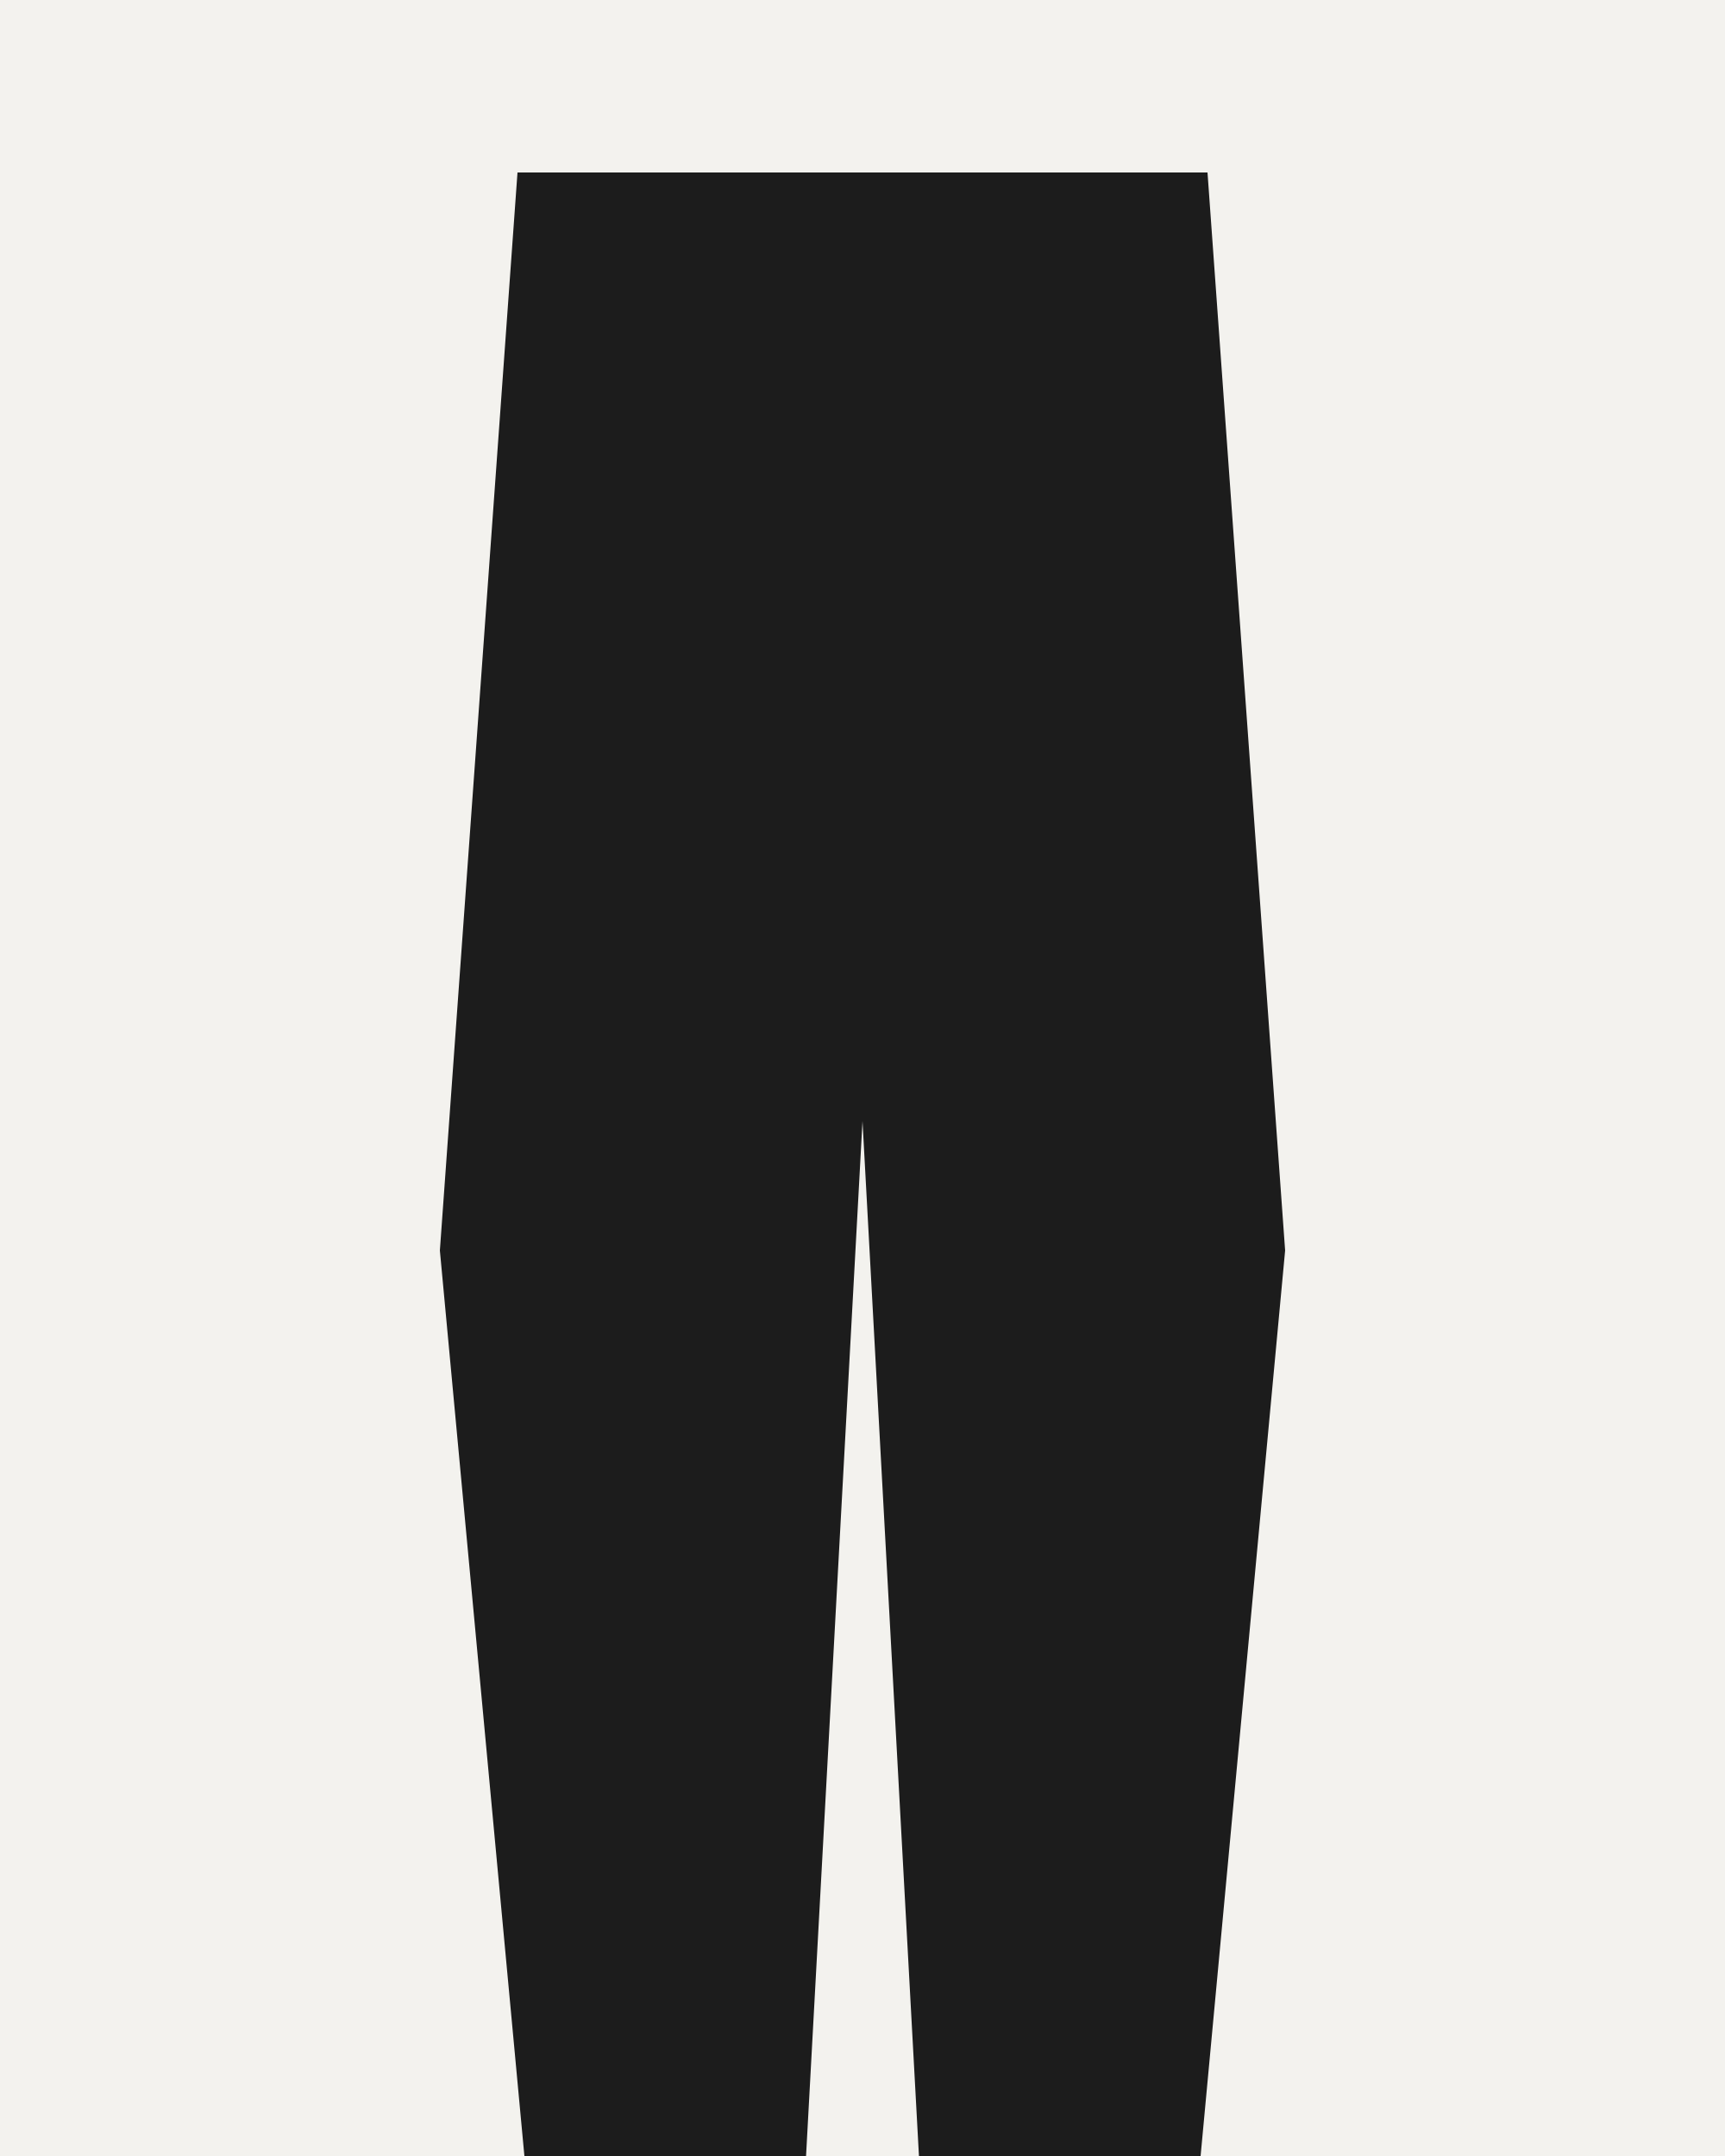
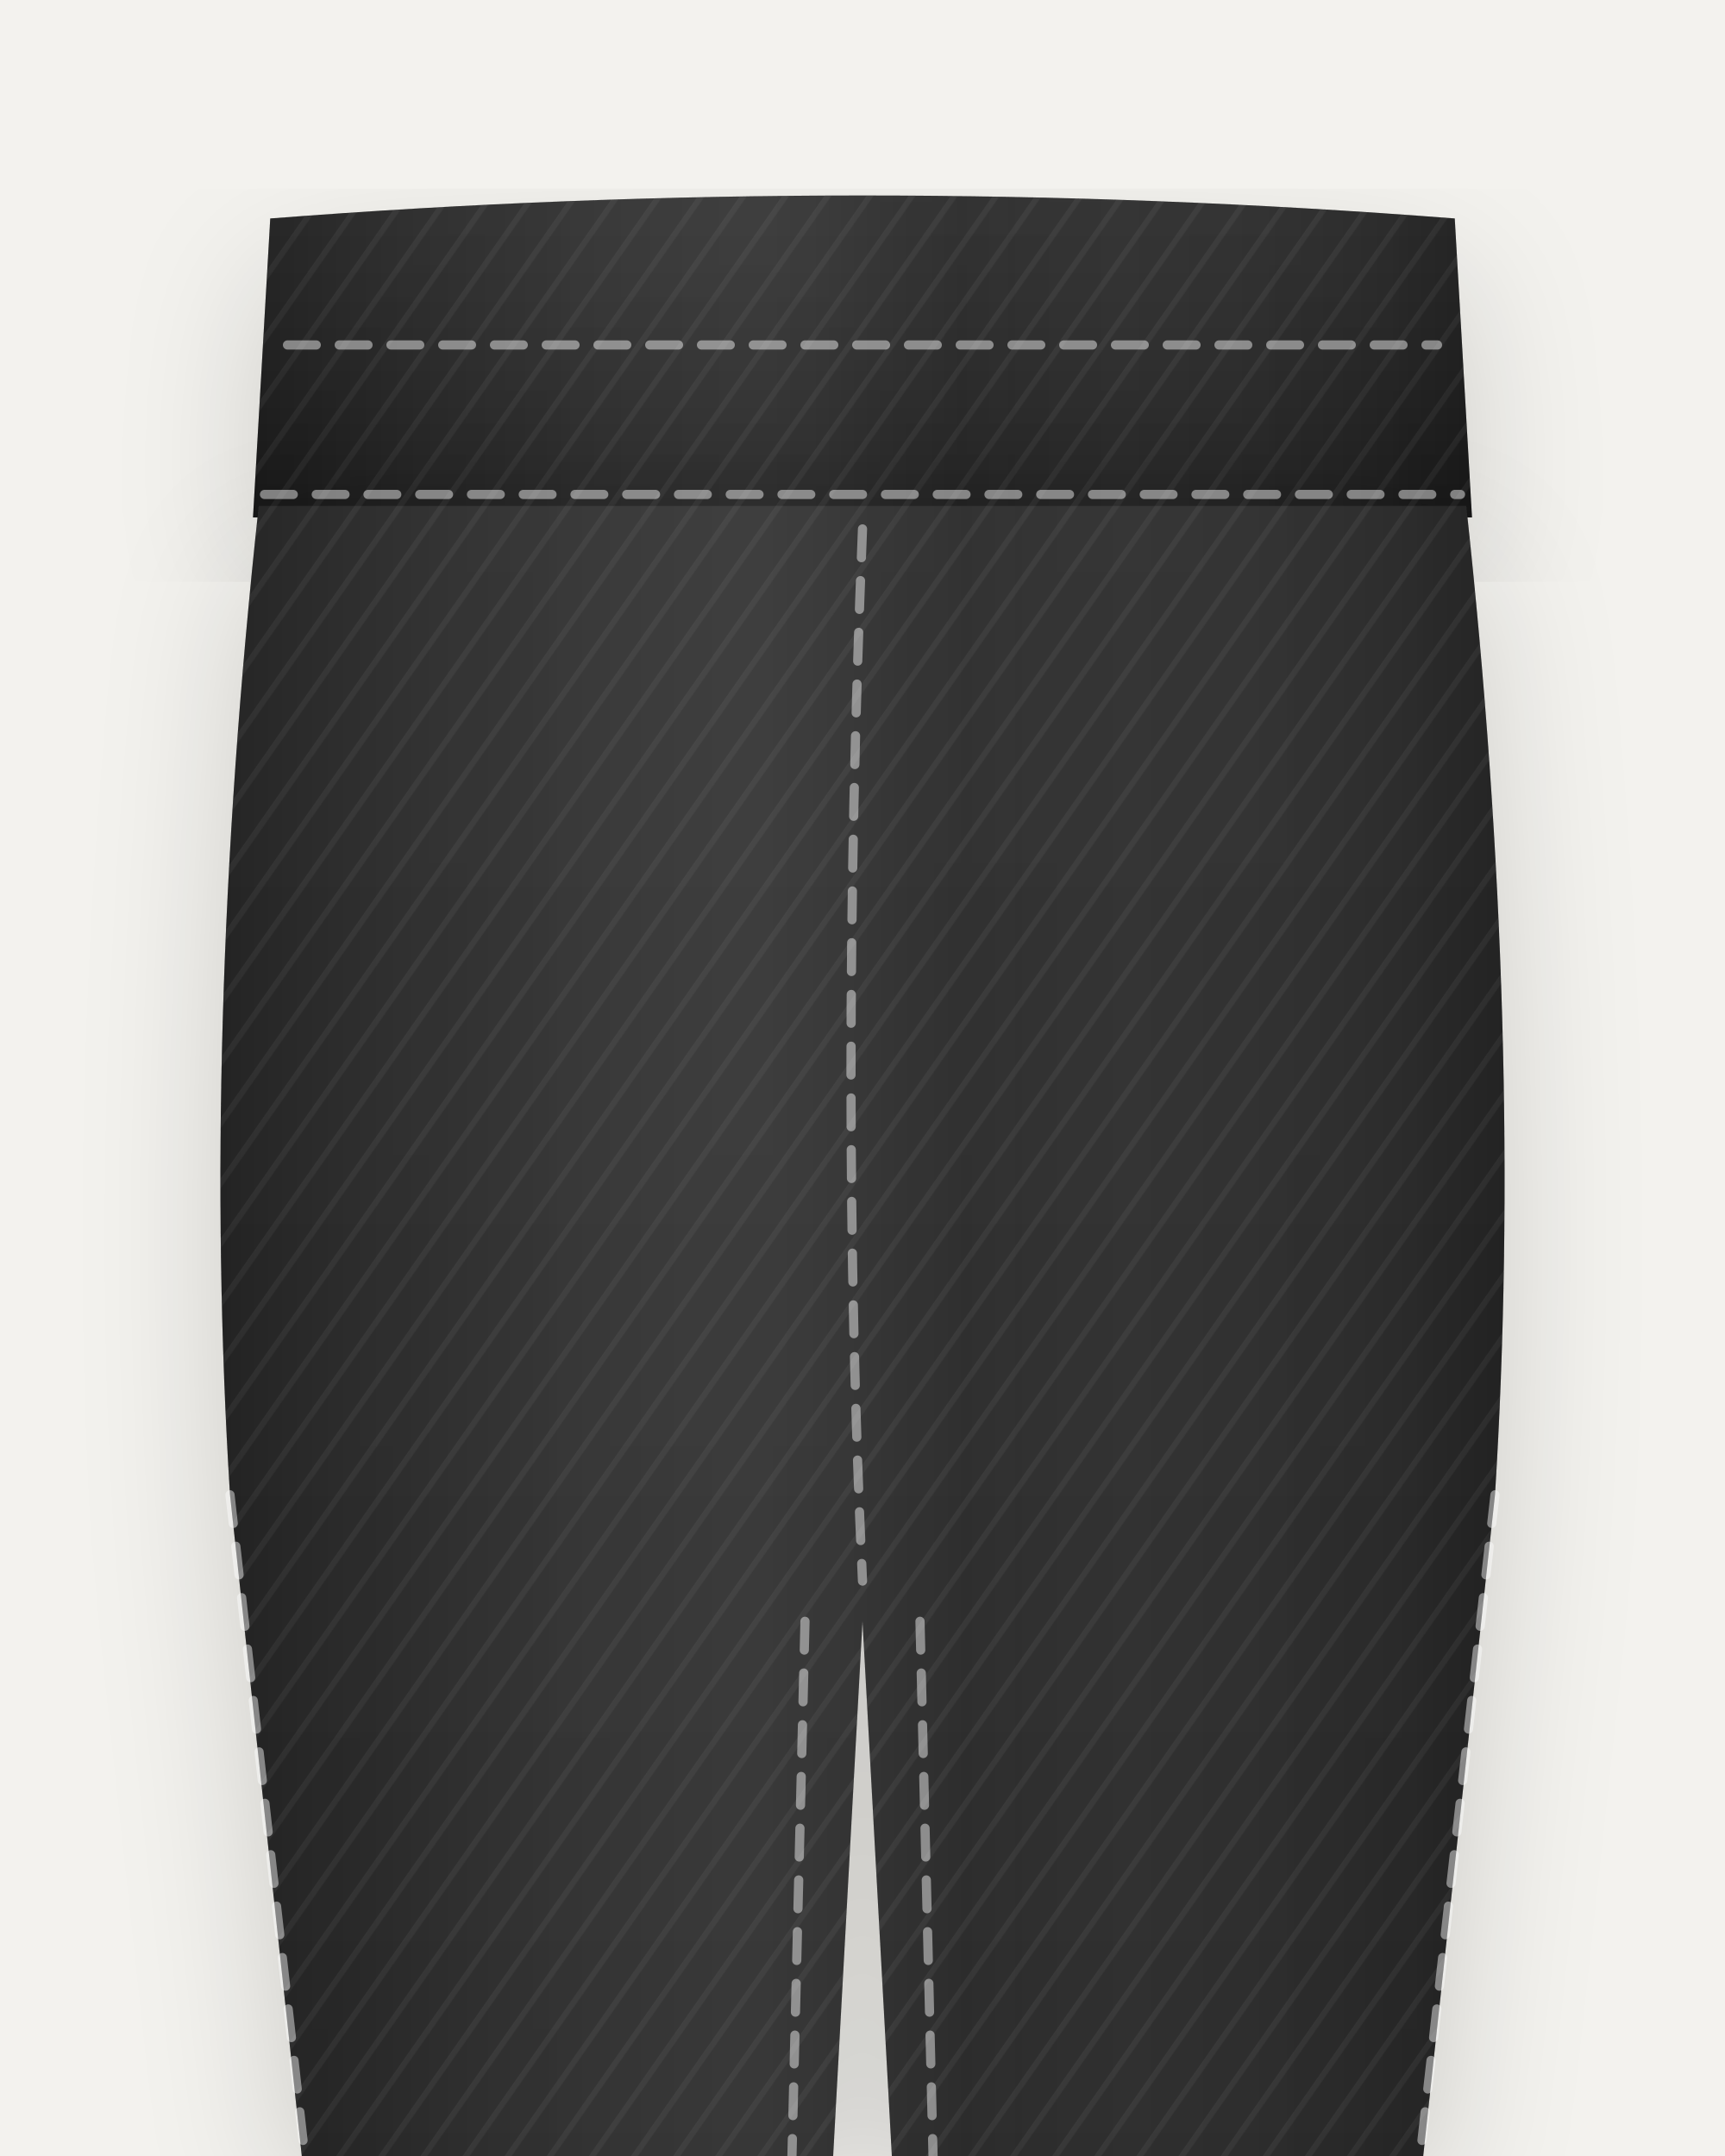
- <svg xmlns="http://www.w3.org/2000/svg" width="600" height="750" viewBox="0 0 600 750">
-   <rect width="600" height="750" fill="#f3f2ee" />
-   <path d="M220 120h160l18 250-28 300h-52l-18-330-18 330h-52l-28-300z" fill="#1c1c1c" transform="translate(-150,-120) scale(1.5)" />
+ <svg xmlns="http://www.w3.org/2000/svg" width="600" height="750" viewBox="150 70 300 375">
+   <defs>
+     <linearGradient id="luz" x1="0" y1="0" x2="1" y2="0">
+       <stop offset="0" stop-color="#000" stop-opacity="0.16" />
+       <stop offset="0.42" stop-color="#fff" stop-opacity="0.10" />
+       <stop offset="0.58" stop-color="#fff" stop-opacity="0.04" />
+       <stop offset="1" stop-color="#000" stop-opacity="0.18" />
+     </linearGradient>
+     <linearGradient id="caida" x1="0" y1="0" x2="0" y2="1">
+       <stop offset="0" stop-color="#fff" stop-opacity="0.06" />
+       <stop offset="1" stop-color="#000" stop-opacity="0.10" />
+     </linearGradient>
+     <pattern id="tejido" width="6" height="6" patternUnits="userSpaceOnUse" patternTransform="rotate(35)">
+       <line x1="0" y1="0" x2="0" y2="6" stroke="#fff" stroke-opacity="0.05" stroke-width="2" />
+     </pattern>
+     <filter id="sombra" x="-20%" y="-20%" width="140%" height="140%">
+       <feDropShadow dx="0" dy="10" stdDeviation="12" flood-color="#000" flood-opacity="0.16" />
+     </filter>
+   </defs>
+   <rect x="-100" y="-100" width="800" height="950" fill="#f3f2ee" />
+   <g filter="url(#sombra)">
+     <path d="M197 108 Q300 100 403 108 L406 160 L194 160 Z" fill="#1c1c1c" />
+   </g>
+   <path d="M197 108 Q300 100 403 108 L406 160 L194 160 Z" fill="url(#luz)" />
+   <path d="M197 108 Q300 100 403 108 L406 160 L194 160 Z" fill="url(#caida)" />
+   <path d="M197 108 Q300 100 403 108 L406 160 L194 160 Z" fill="url(#tejido)" />
+   <g fill="none" stroke="#ffffff" stroke-opacity="0.45" stroke-width="1.6" stroke-dasharray="5 4" stroke-linecap="round">
+     <path d="M200 130 L400 130" />
+   </g>
+   <g filter="url(#sombra)">
+     <path d="M195 158 L405 158 Q415 250 410 330 L372 680 L318 680 L300 352 L282 680 L228 680 L190 330 Q185 250 195 158 Z" fill="#1c1c1c" />
+   </g>
+   <path d="M195 158 L405 158 Q415 250 410 330 L372 680 L318 680 L300 352 L282 680 L228 680 L190 330 Q185 250 195 158 Z" fill="url(#luz)" />
+   <path d="M195 158 L405 158 Q415 250 410 330 L372 680 L318 680 L300 352 L282 680 L228 680 L190 330 Q185 250 195 158 Z" fill="url(#caida)" />
+   <path d="M195 158 L405 158 Q415 250 410 330 L372 680 L318 680 L300 352 L282 680 L228 680 L190 330 Q185 250 195 158 Z" fill="url(#tejido)" />
+   <g fill="none" stroke="#ffffff" stroke-opacity="0.45" stroke-width="1.6" stroke-dasharray="5 4" stroke-linecap="round">
+     <path d="M196 156 L404 156" />
+     <path d="M190 330 L228 666" />
+     <path d="M410 330 L372 666" />
+     <path d="M228 666 L282 666" />
+     <path d="M318 666 L372 666" />
+     <path d="M290 352 L282 680" />
+     <path d="M310 352 L318 680" />
+     <path d="M300 162 Q296 260 300 345" />
+   </g>
</svg>
